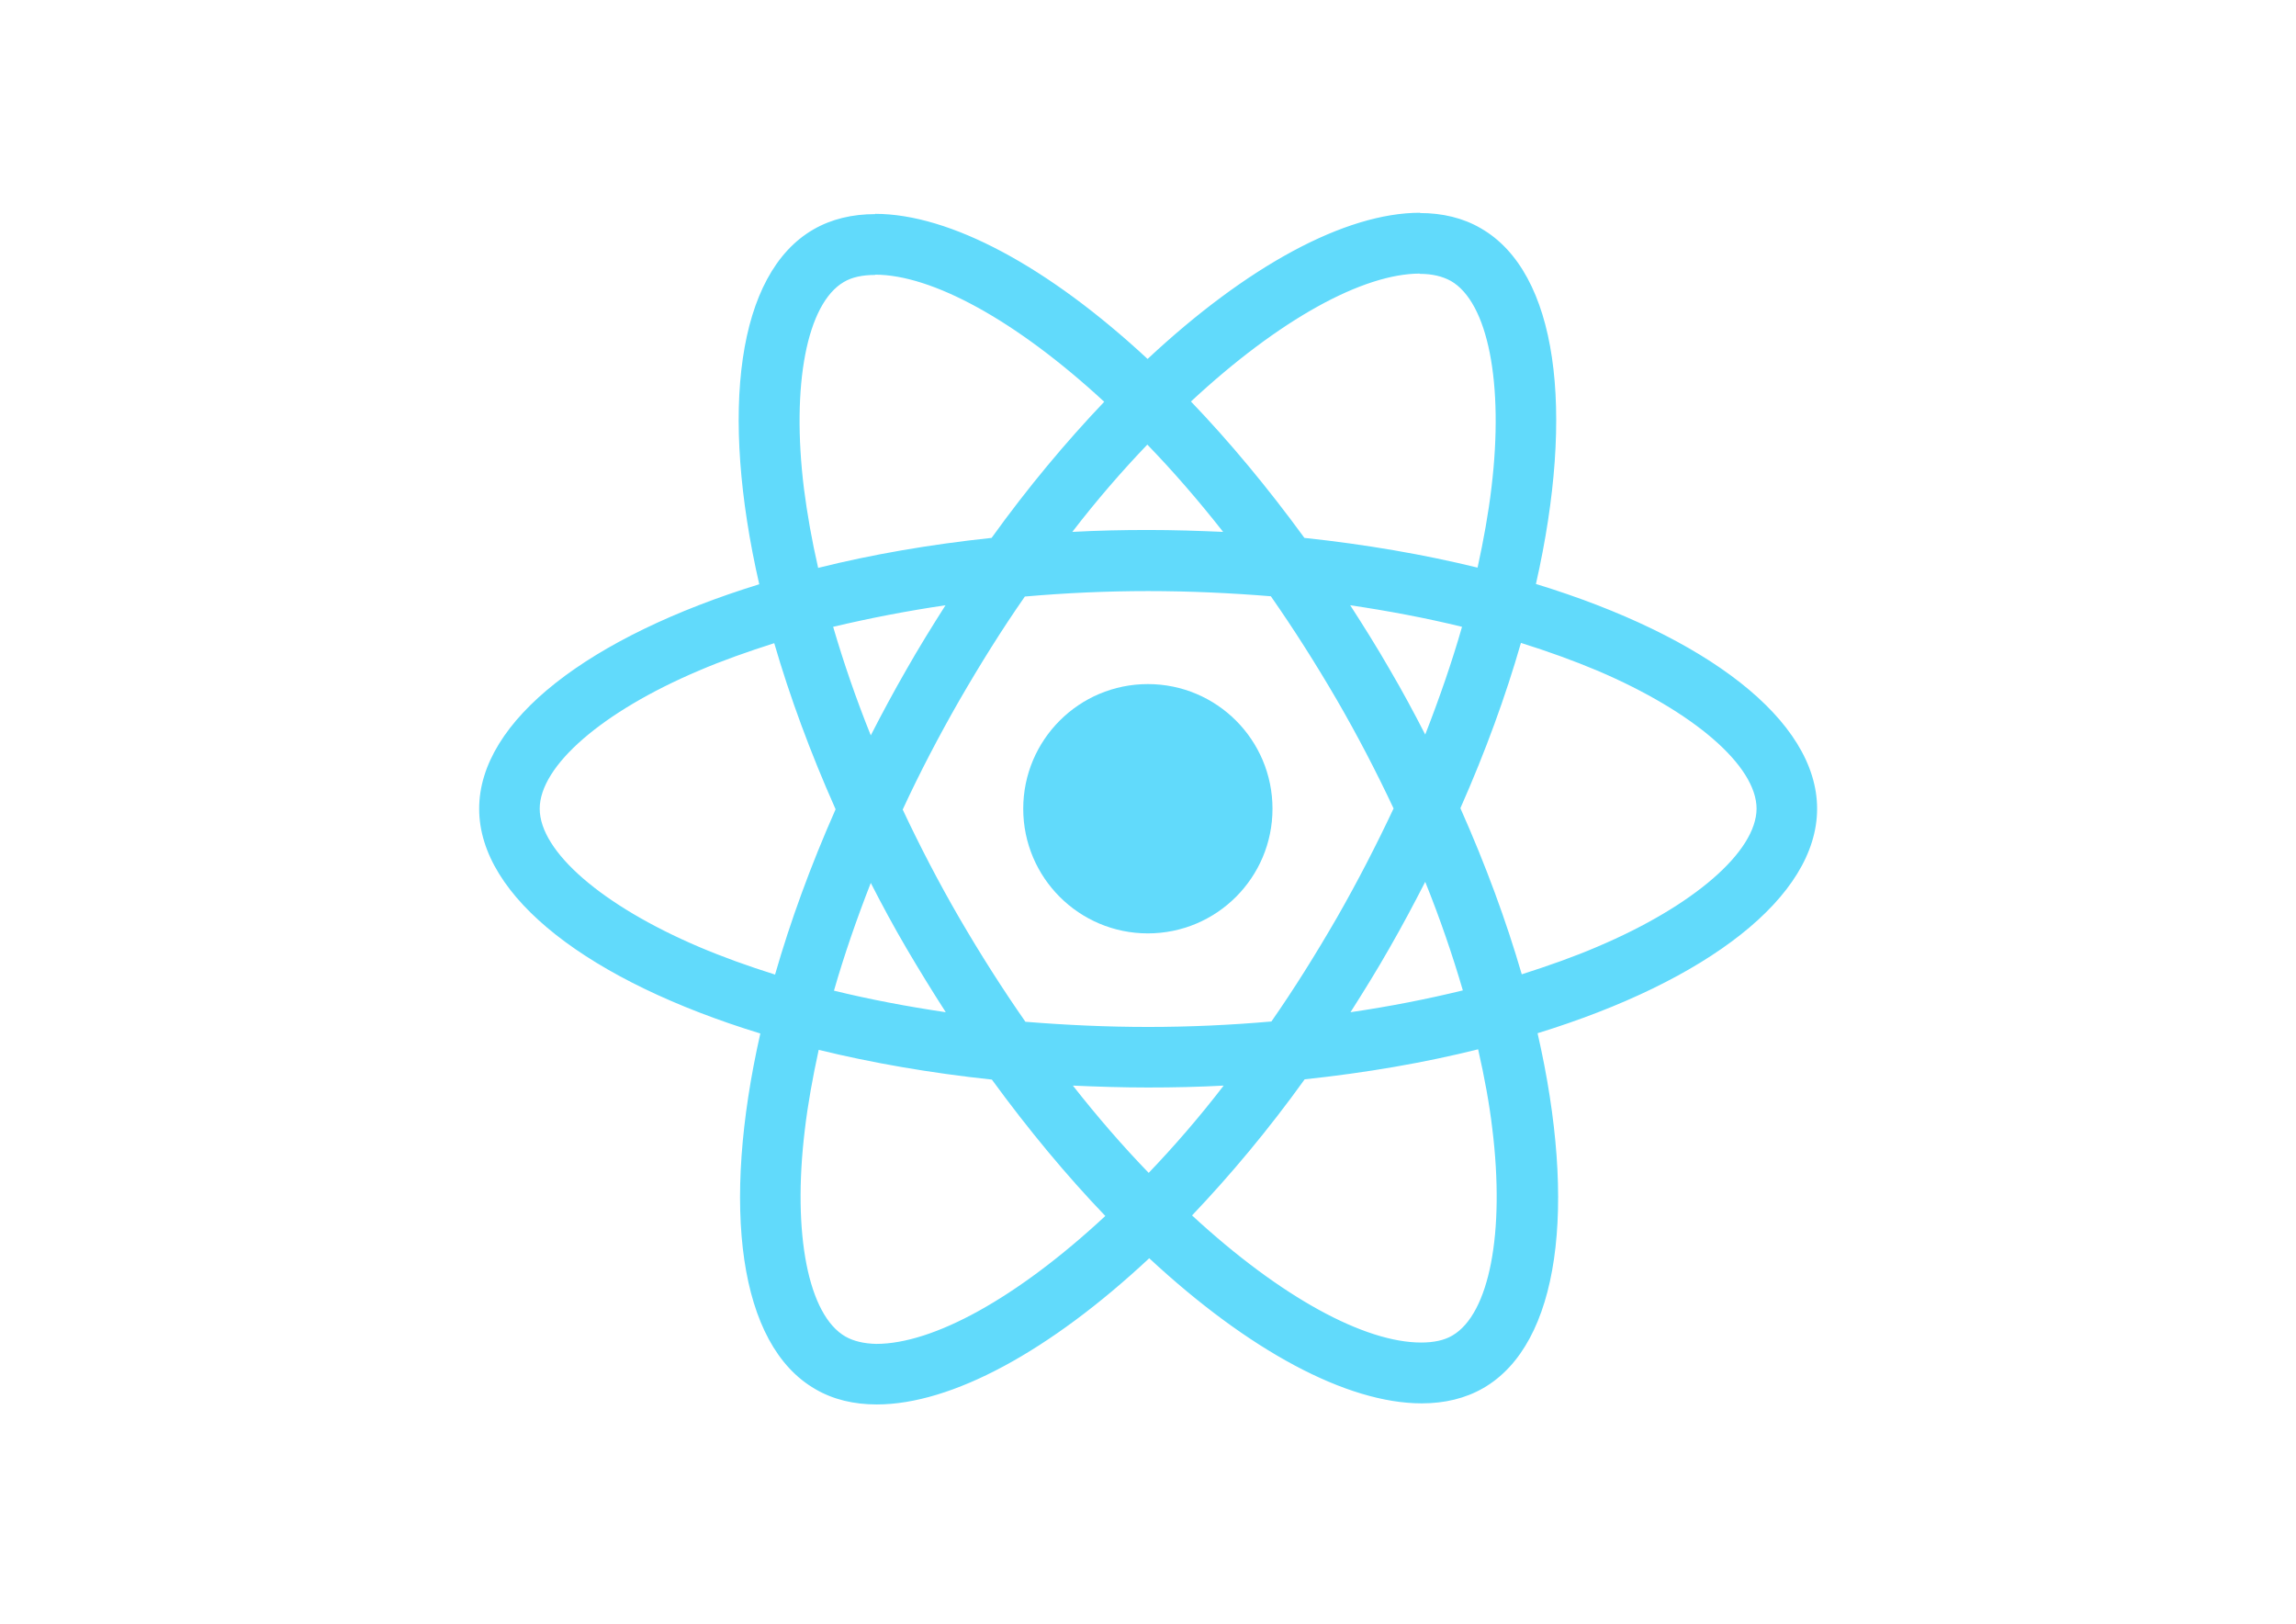
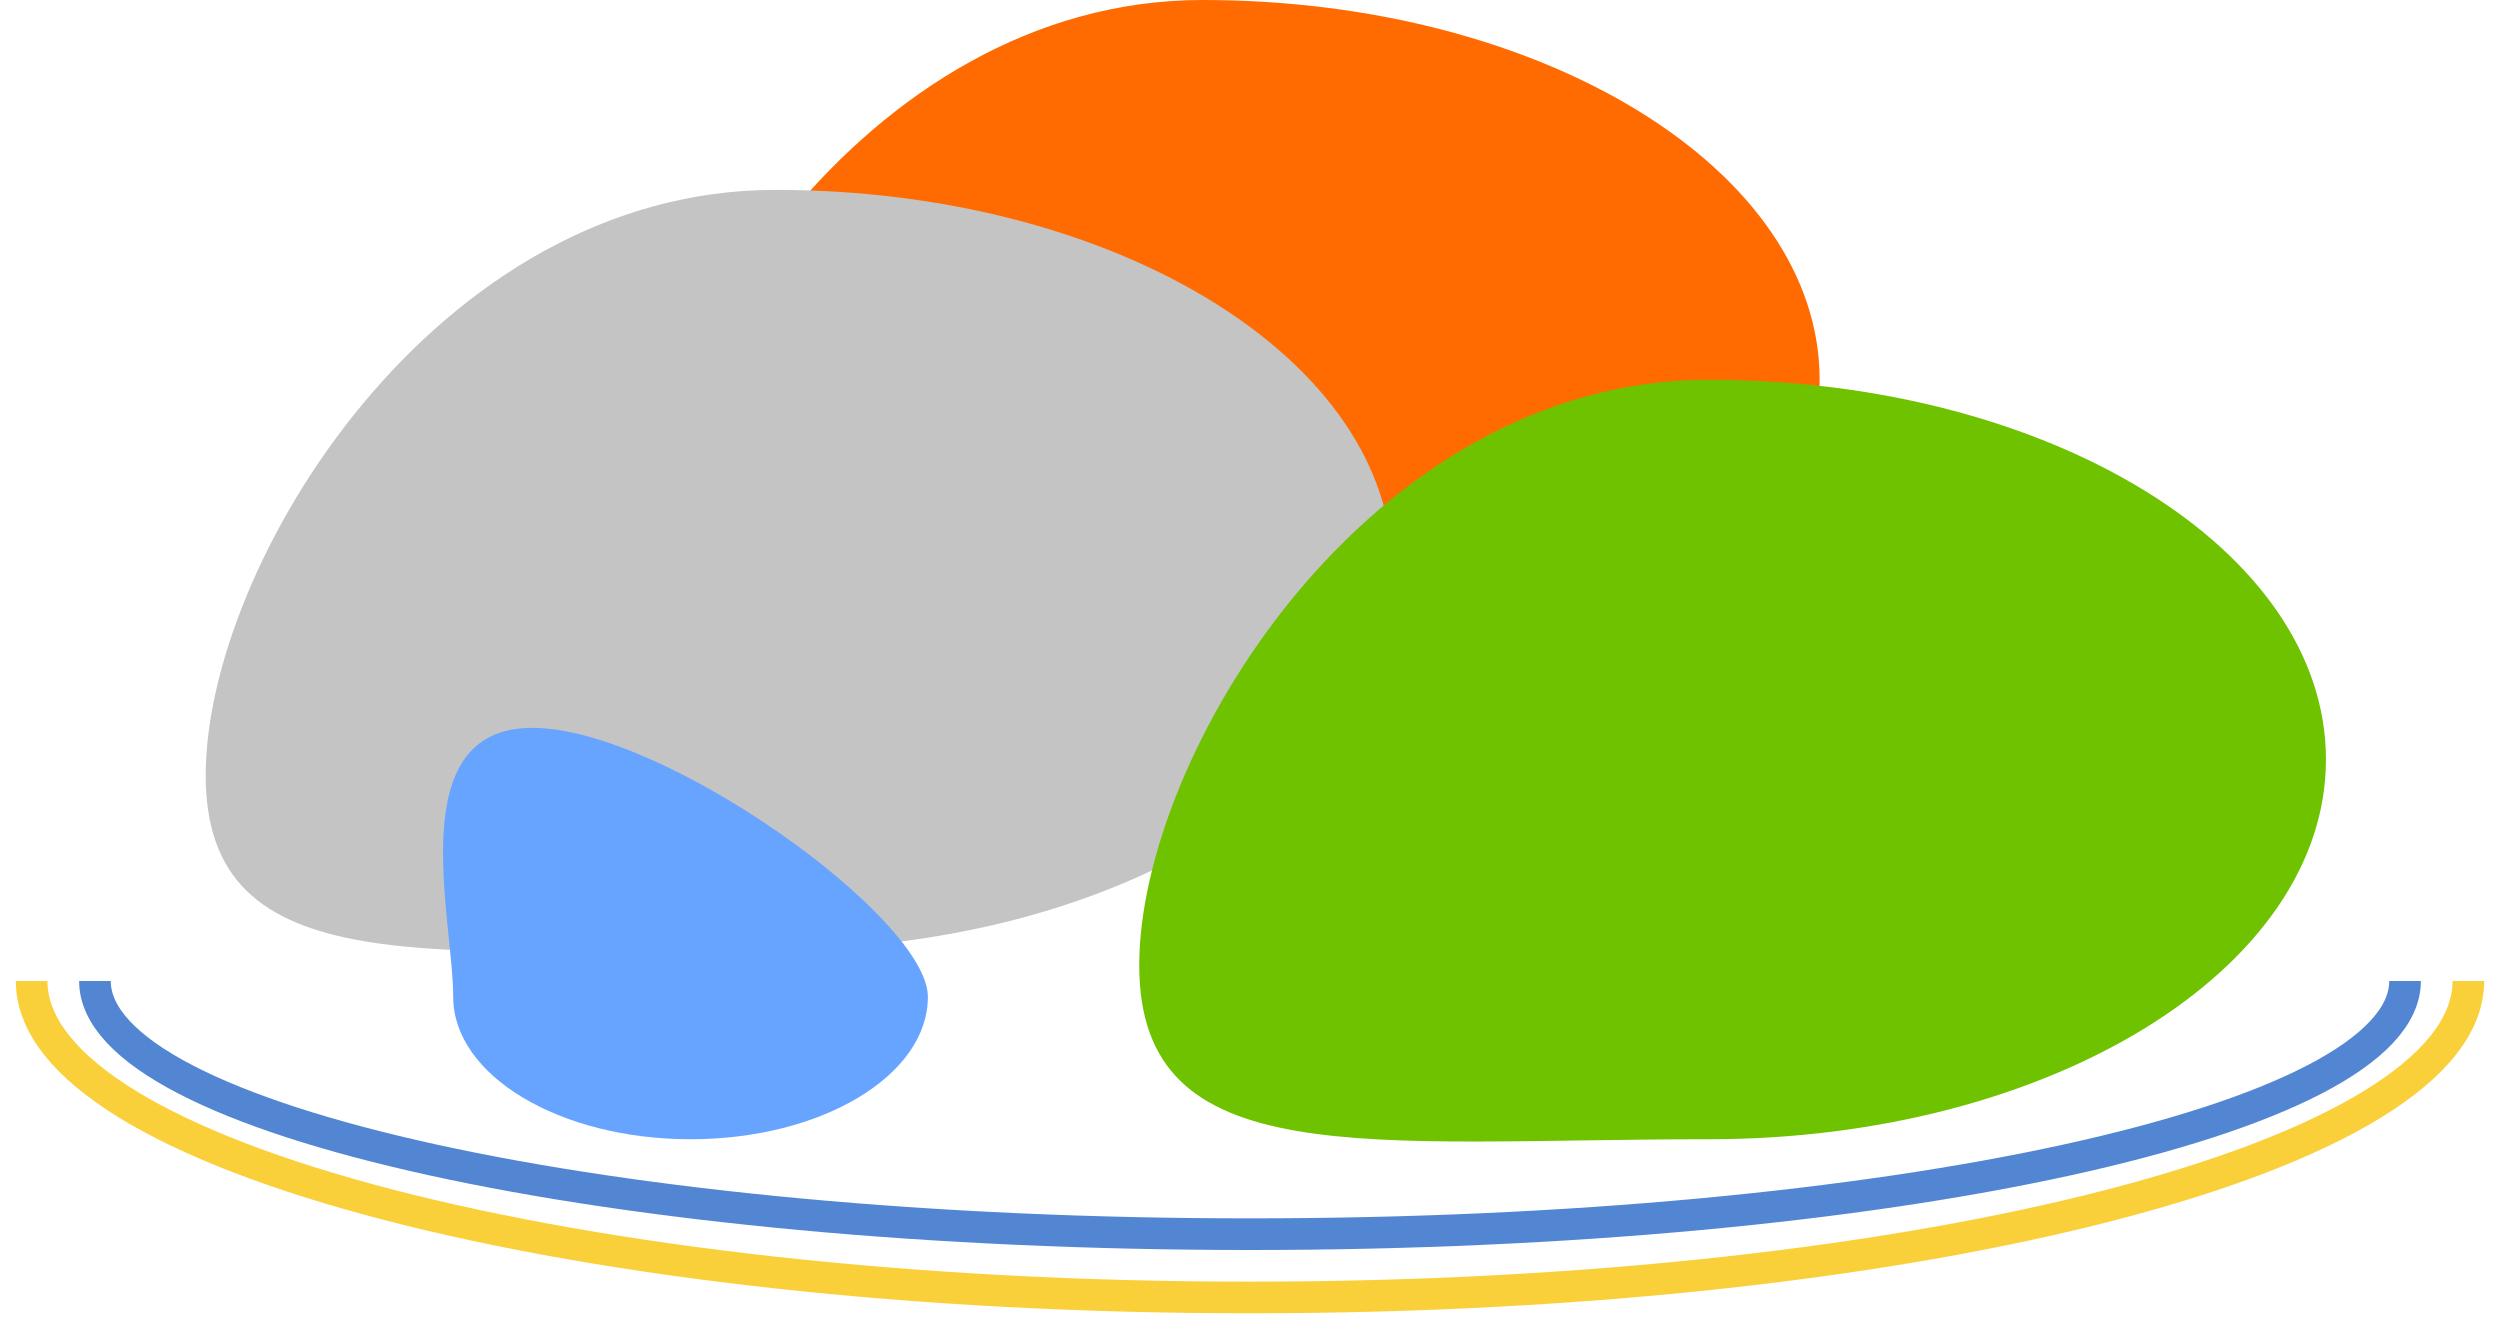
- <svg xmlns="http://www.w3.org/2000/svg" viewBox="0 0 841.9 595.3">
-   <g fill="#61DAFB">
-     <path d="M666.3 296.5c0-32.5-40.7-63.3-103.1-82.4 14.4-63.6 8-114.2-20.2-130.4-6.5-3.8-14.1-5.6-22.4-5.6v22.3c4.6 0 8.3.9 11.4 2.6 13.6 7.8 19.5 37.5 14.9 75.7-1.1 9.4-2.9 19.3-5.1 29.4-19.6-4.8-41-8.5-63.5-10.9-13.5-18.5-27.5-35.3-41.6-50 32.6-30.3 63.2-46.9 84-46.9V78c-27.5 0-63.5 19.6-99.9 53.6-36.4-33.8-72.4-53.2-99.9-53.2v22.3c20.7 0 51.4 16.5 84 46.6-14 14.7-28 31.4-41.3 49.9-22.6 2.4-44 6.1-63.6 11-2.3-10-4-19.7-5.2-29-4.7-38.2 1.1-67.9 14.6-75.8 3-1.8 6.9-2.6 11.5-2.6V78.5c-8.4 0-16 1.8-22.6 5.6-28.1 16.2-34.4 66.7-19.9 130.1-62.2 19.2-102.7 49.9-102.7 82.3 0 32.5 40.7 63.3 103.1 82.4-14.4 63.6-8 114.2 20.2 130.4 6.5 3.8 14.1 5.6 22.5 5.6 27.5 0 63.5-19.6 99.9-53.6 36.4 33.8 72.4 53.2 99.9 53.2 8.4 0 16-1.8 22.6-5.6 28.1-16.2 34.4-66.7 19.9-130.1 62-19.1 102.5-49.9 102.5-82.3zm-130.2-66.7c-3.7 12.9-8.3 26.2-13.5 39.5-4.1-8-8.4-16-13.1-24-4.6-8-9.5-15.8-14.4-23.4 14.2 2.1 27.9 4.7 41 7.9zm-45.8 106.5c-7.8 13.5-15.8 26.3-24.1 38.2-14.9 1.3-30 2-45.2 2-15.1 0-30.2-.7-45-1.9-8.3-11.9-16.4-24.6-24.2-38-7.6-13.1-14.5-26.4-20.8-39.8 6.2-13.4 13.2-26.8 20.7-39.9 7.8-13.5 15.8-26.3 24.1-38.2 14.9-1.3 30-2 45.2-2 15.1 0 30.2.7 45 1.9 8.3 11.9 16.4 24.6 24.2 38 7.6 13.1 14.5 26.4 20.8 39.8-6.3 13.4-13.2 26.8-20.7 39.9zm32.3-13c5.4 13.4 10 26.8 13.8 39.8-13.1 3.2-26.9 5.9-41.2 8 4.9-7.7 9.8-15.6 14.4-23.7 4.6-8 8.9-16.1 13-24.1zM421.2 430c-9.3-9.6-18.6-20.3-27.8-32 9 .4 18.2.7 27.5.7 9.4 0 18.7-.2 27.8-.7-9 11.7-18.3 22.4-27.5 32zm-74.4-58.9c-14.2-2.1-27.9-4.7-41-7.9 3.7-12.9 8.3-26.2 13.5-39.5 4.1 8 8.4 16 13.1 24 4.7 8 9.5 15.8 14.4 23.4zM420.7 163c9.3 9.6 18.6 20.3 27.8 32-9-.4-18.2-.7-27.5-.7-9.4 0-18.7.2-27.8.7 9-11.7 18.3-22.4 27.5-32zm-74 58.9c-4.9 7.7-9.8 15.6-14.4 23.7-4.6 8-8.9 16-13 24-5.4-13.4-10-26.8-13.8-39.8 13.1-3.1 26.9-5.8 41.2-7.9zm-90.5 125.2c-35.4-15.1-58.3-34.9-58.3-50.6 0-15.7 22.9-35.6 58.3-50.6 8.6-3.7 18-7 27.7-10.1 5.7 19.6 13.2 40 22.5 60.9-9.2 20.8-16.6 41.1-22.2 60.6-9.9-3.1-19.3-6.5-28-10.2zM310 490c-13.6-7.8-19.5-37.5-14.9-75.7 1.1-9.4 2.9-19.3 5.1-29.4 19.6 4.8 41 8.5 63.5 10.9 13.5 18.5 27.5 35.3 41.6 50-32.6 30.3-63.2 46.9-84 46.9-4.5-.1-8.3-1-11.3-2.7zm237.2-76.2c4.7 38.2-1.1 67.9-14.6 75.8-3 1.8-6.9 2.6-11.5 2.6-20.7 0-51.4-16.5-84-46.6 14-14.7 28-31.4 41.3-49.9 22.6-2.4 44-6.1 63.6-11 2.3 10.1 4.1 19.8 5.2 29.1zm38.5-66.7c-8.6 3.7-18 7-27.7 10.1-5.7-19.6-13.2-40-22.5-60.9 9.2-20.8 16.6-41.1 22.2-60.6 9.9 3.1 19.3 6.5 28.1 10.2 35.4 15.1 58.3 34.9 58.3 50.6-.1 15.7-23 35.6-58.4 50.6zM320.8 78.4z" />
-     <circle cx="420.9" cy="296.5" r="45.7" />
-     <path d="M520.5 78.1z" />
-   </g>
+ <svg xmlns="http://www.w3.org/2000/svg" width="79" height="42" viewBox="0 0 79 42" fill="none">
+   <path d="M57.5 12C57.5 18.627 48.77 24 38 24C27.23 24 20 25.127 20 18.5C20 11.873 27.23 0 38 0C48.77 0 57.5 5.373 57.5 12Z" fill="#FF6B00" />
+   <path d="M44 18C44 24.627 35.27 30 24.5 30C13.73 30 6.5 31.127 6.5 24.5C6.5 17.873 13.73 6 24.5 6C35.27 6 44 11.373 44 18Z" fill="#C4C4C4" />
+   <path d="M29.321 31.5C29.321 33.985 25.963 36 21.821 36C17.679 36 14.321 33.985 14.321 31.5C14.321 29.015 12.679 23 16.821 23C20.963 23 29.321 29.015 29.321 31.5Z" fill="#67A4FF" />
+   <path d="M76 31C76 35.418 59.658 39 39.5 39C19.342 39 3 35.418 3 31" stroke="#5286D3" />
+   <path d="M78 31C78 36.523 60.763 41 39.5 41C18.237 41 1 36.523 1 31" stroke="#FAD03A" />
+   <path d="M73.5 24C73.5 30.627 64.77 36 54 36C43.23 36 36 37.127 36 30.5C36 23.873 43.23 12 54 12C64.77 12 73.5 17.373 73.5 24Z" fill="#6EC200" />
</svg>
